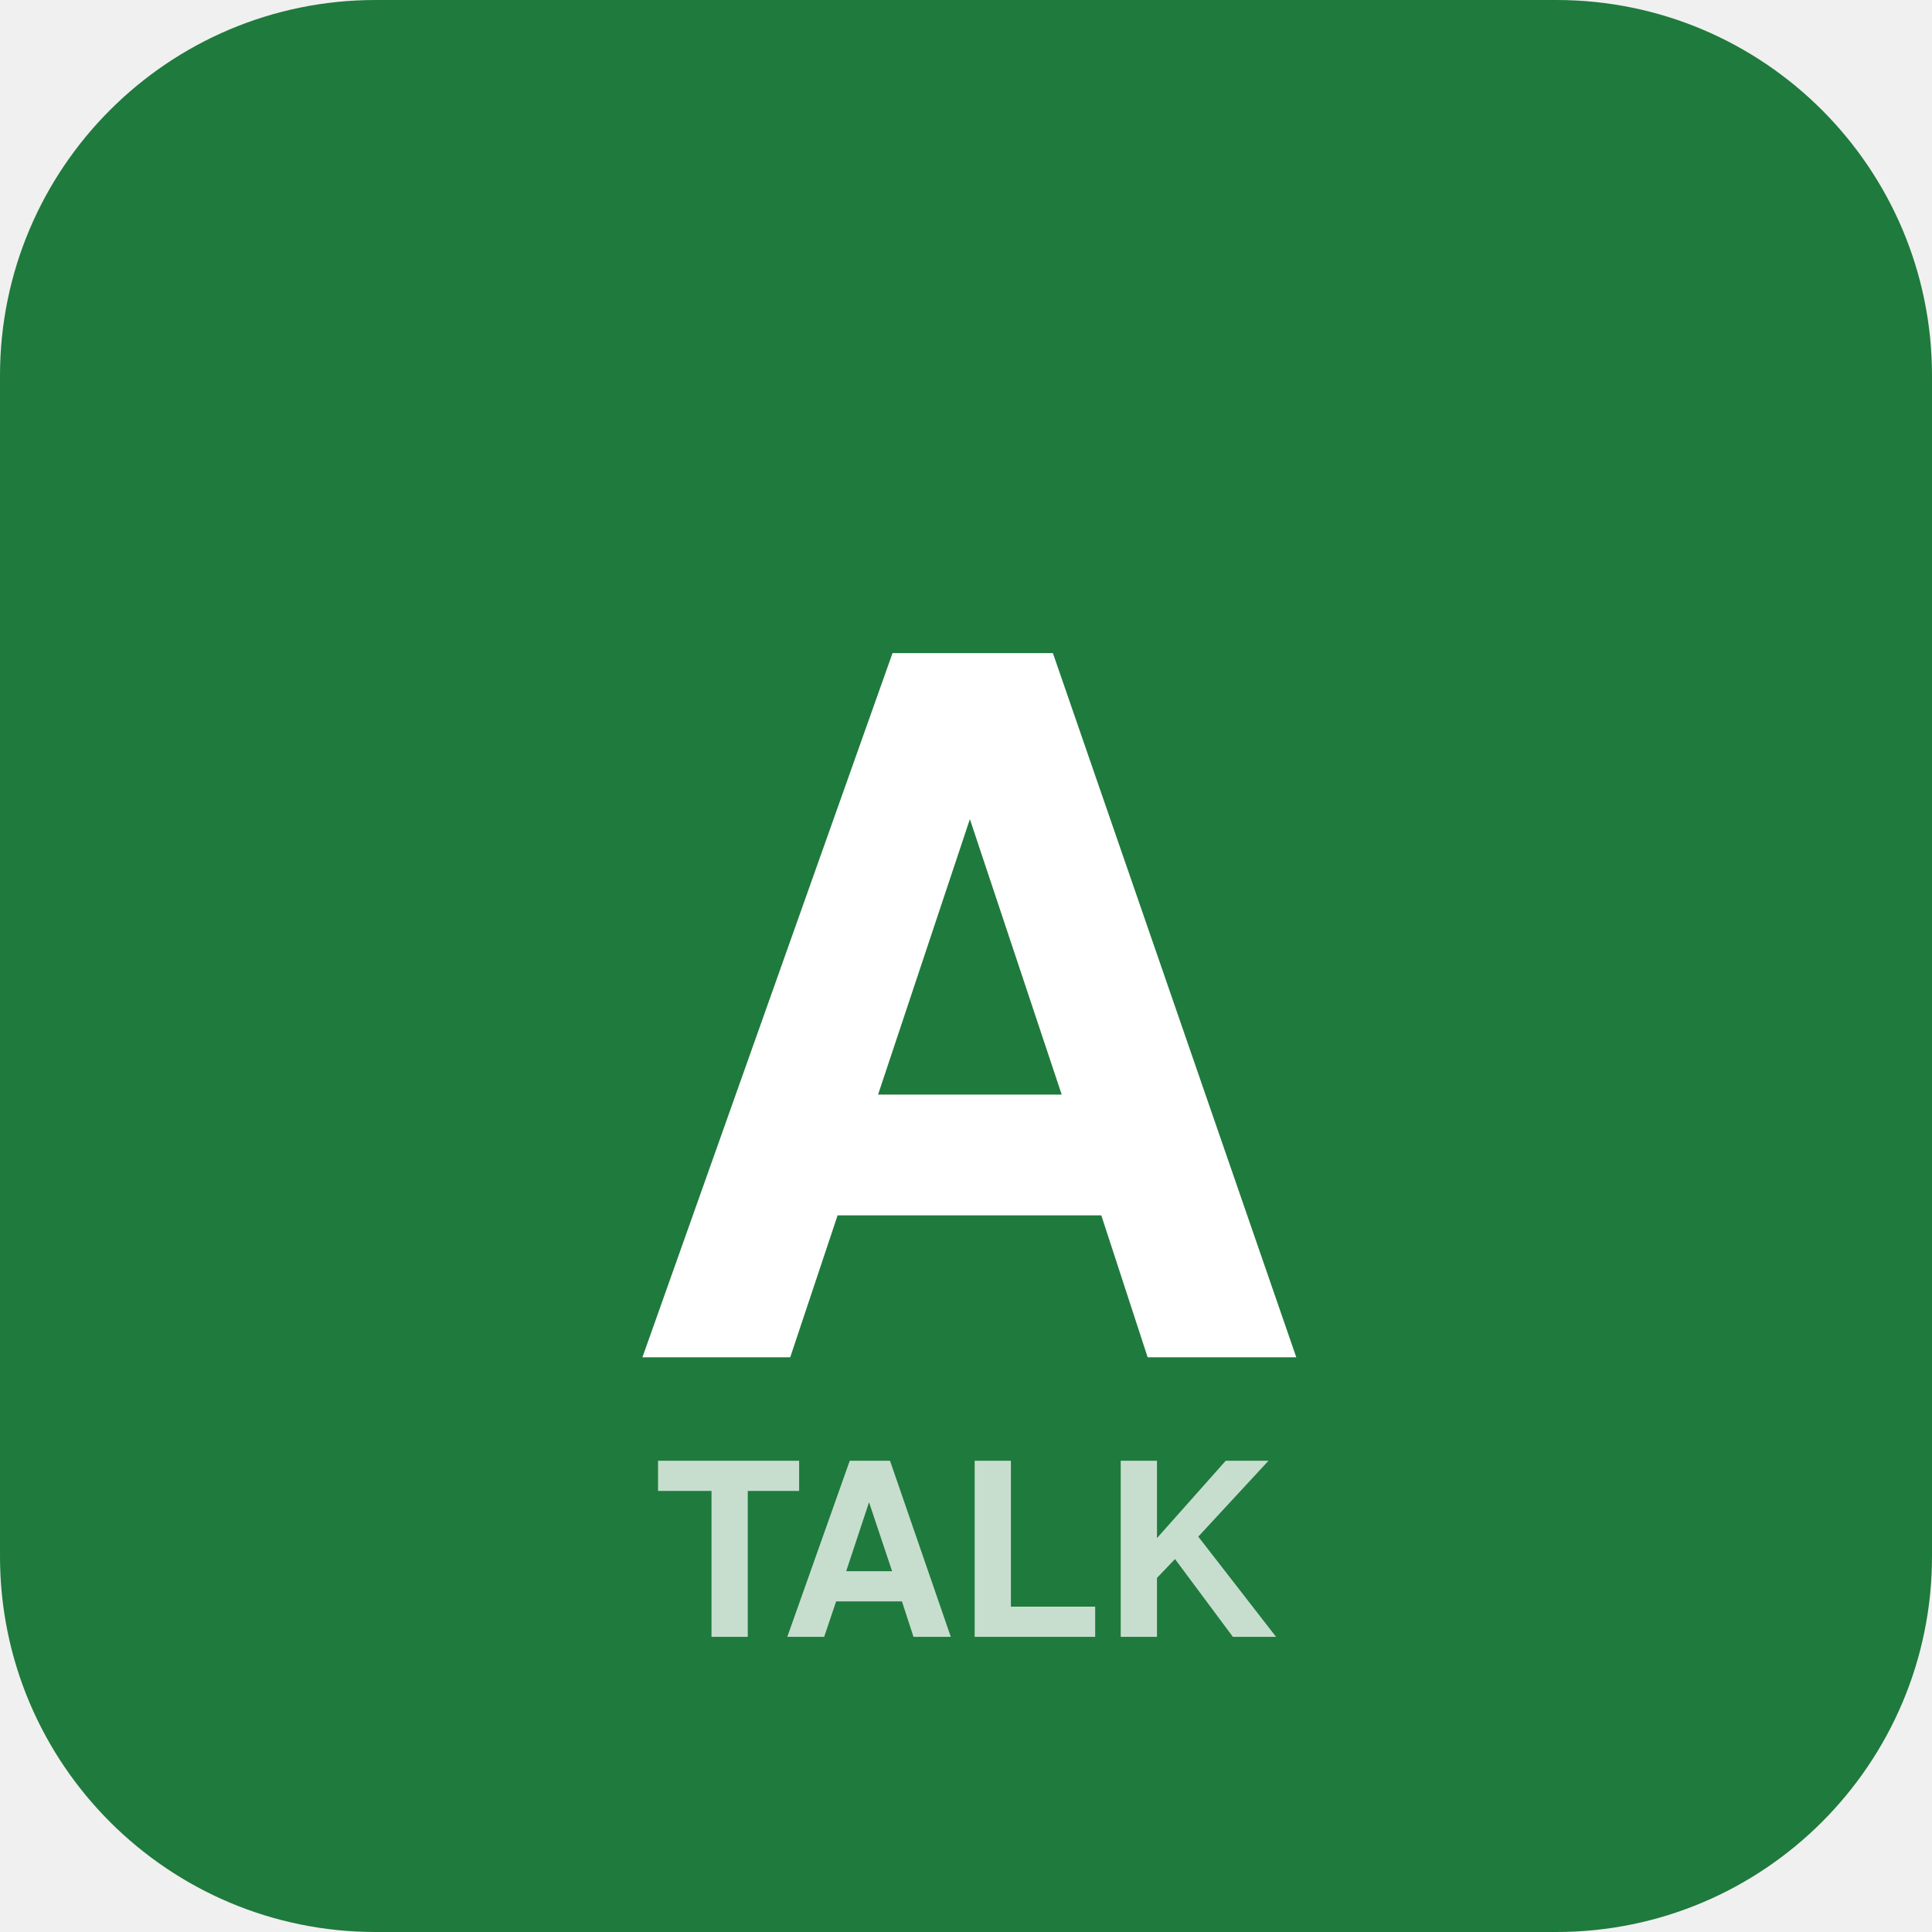
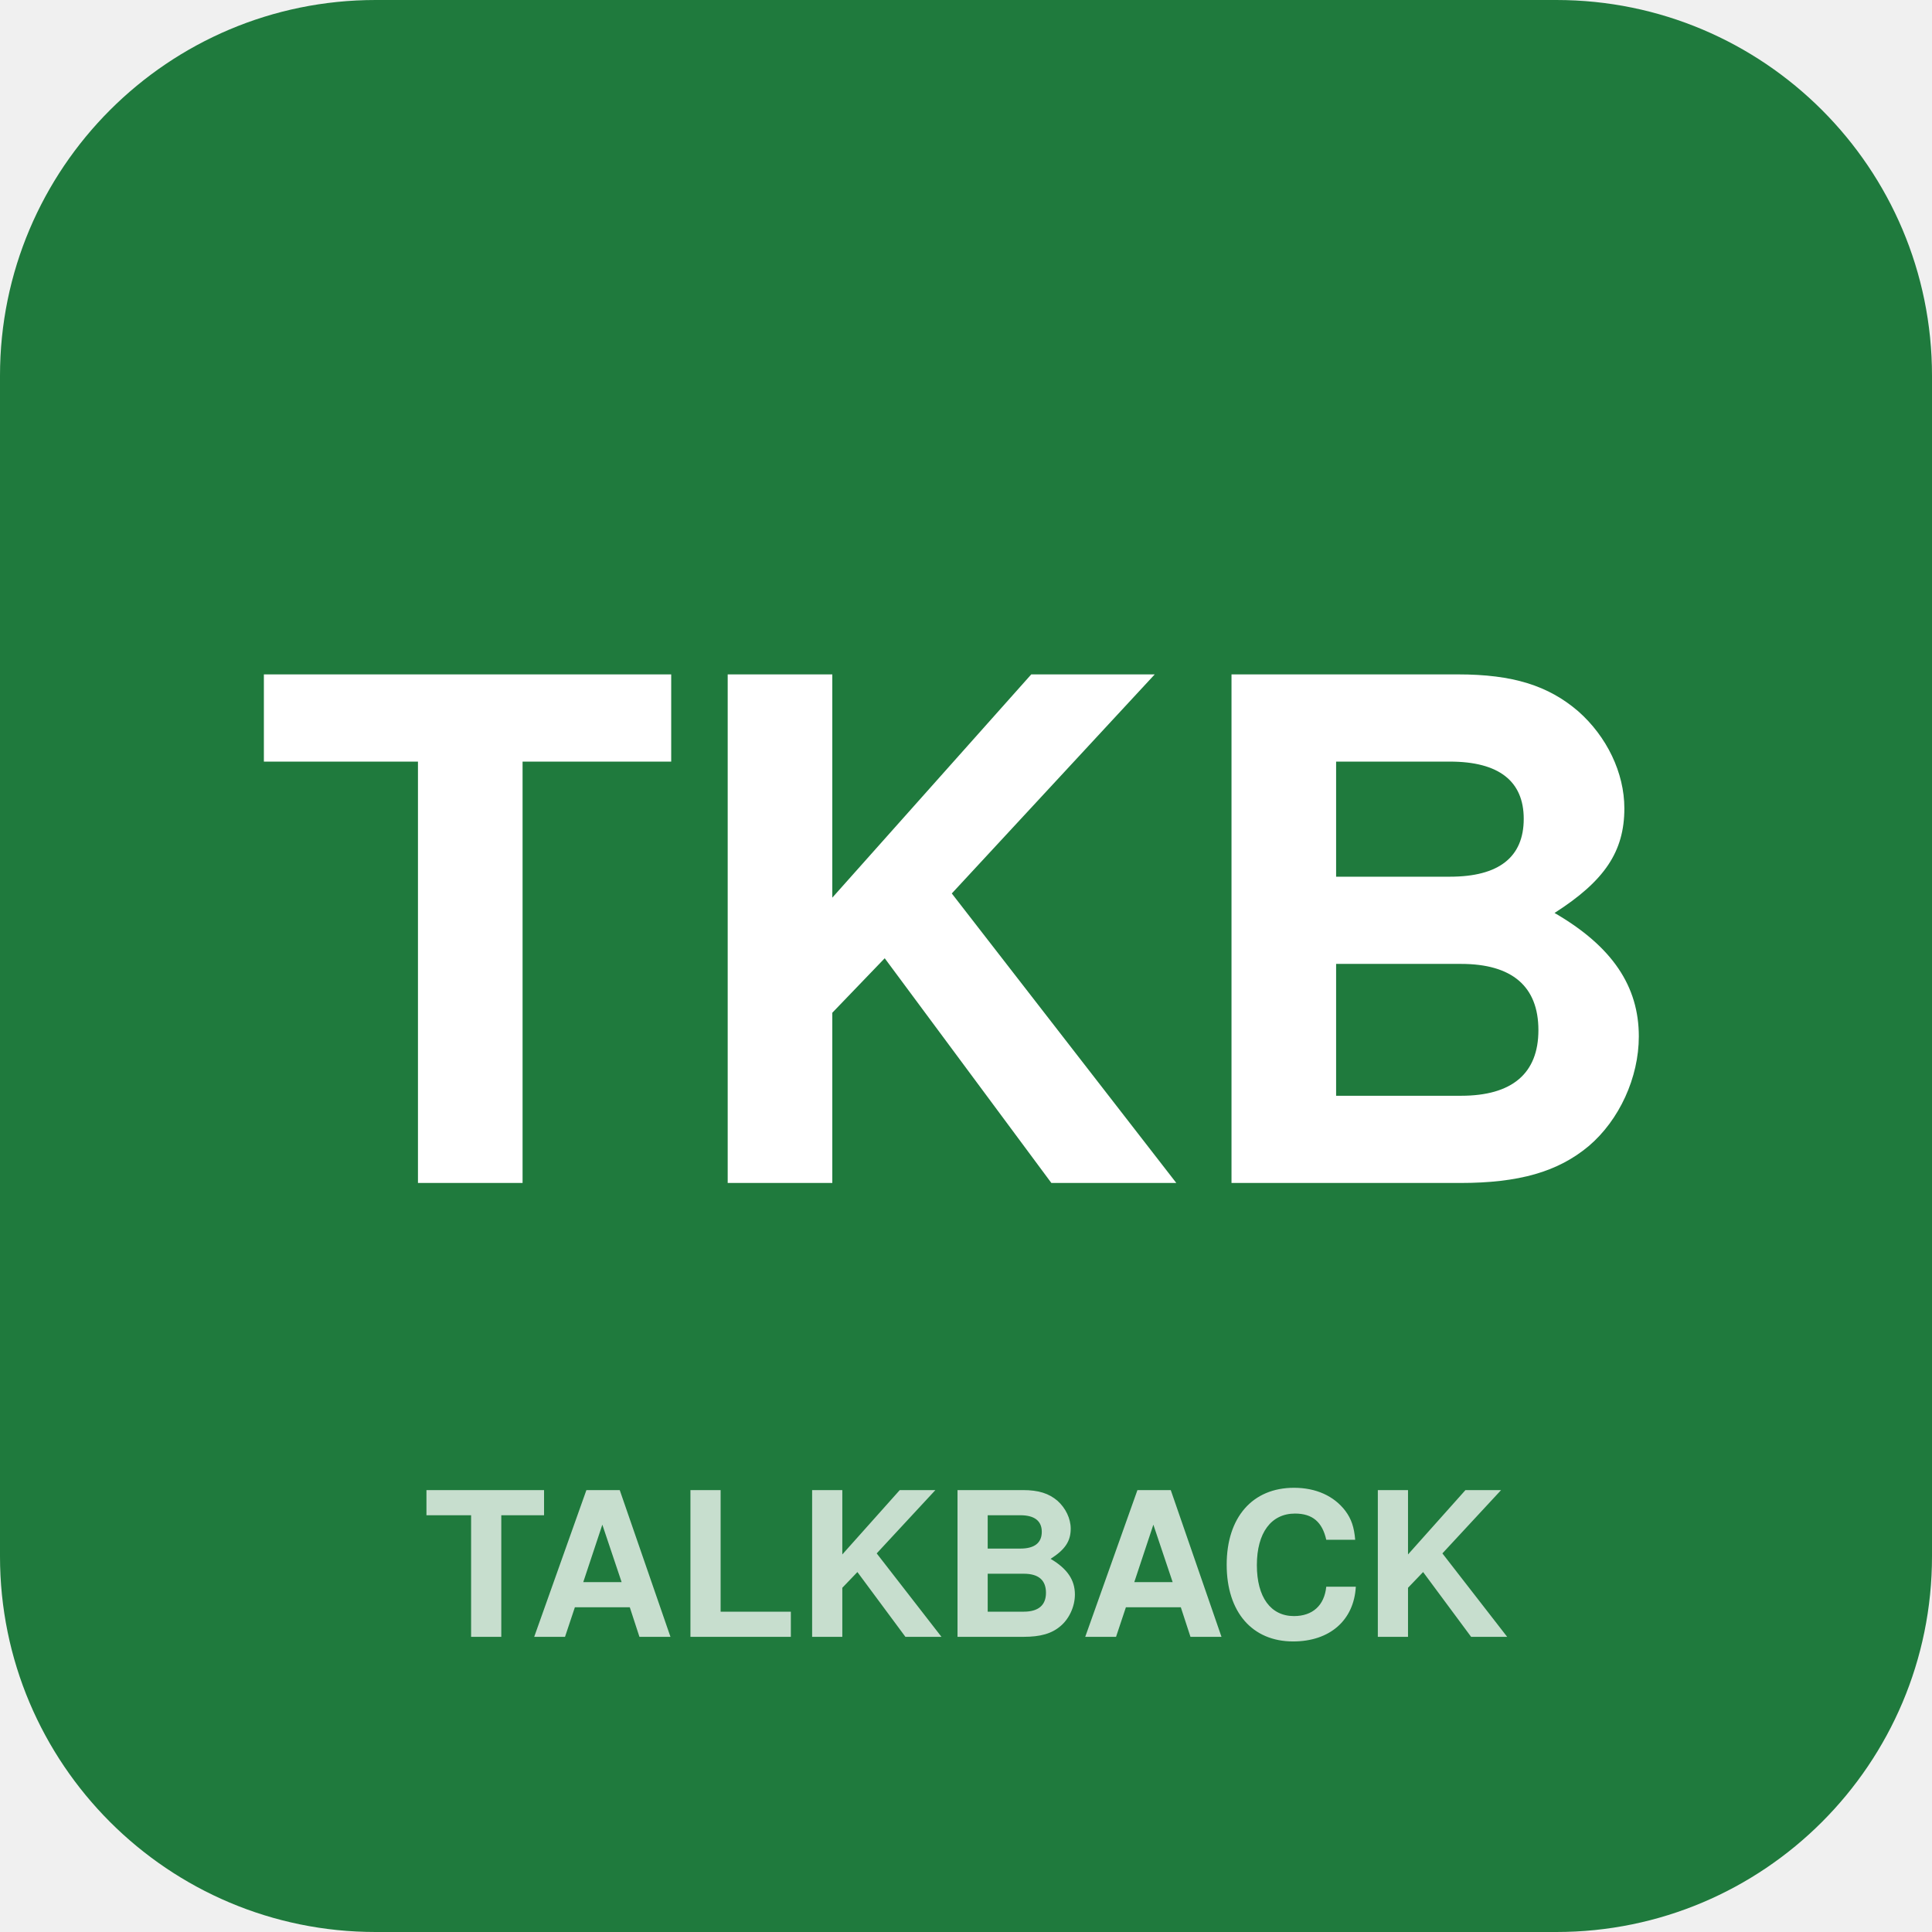
<svg xmlns="http://www.w3.org/2000/svg" width="288" height="288" viewBox="0 0 144 144">
  <rect width="144" height="144" rx="28" fill="#1f7a3d" />
-   <text x="72" y="76" font-family="Helvetica Neue, Helvetica, Arial" font-size="72" font-weight="700" fill="#ffffff" text-anchor="middle" dominant-baseline="middle">A</text>
-   <text x="72" y="122" font-family="Helvetica Neue, Helvetica, Arial" font-size="18" font-weight="600" fill="#ffffff" text-anchor="middle" opacity="0.75">TALK</text>
+   <text x="72" y="70" font-family="Helvetica Neue, Helvetica, Arial" font-size="52" font-weight="700" fill="#ffffff" text-anchor="middle" dominant-baseline="middle">TKB</text>
+   <text x="72" y="122" font-family="Helvetica Neue, Helvetica, Arial" font-size="15" font-weight="600" fill="#ffffff" text-anchor="middle" opacity="0.75">TALKBACK</text>
</svg>
